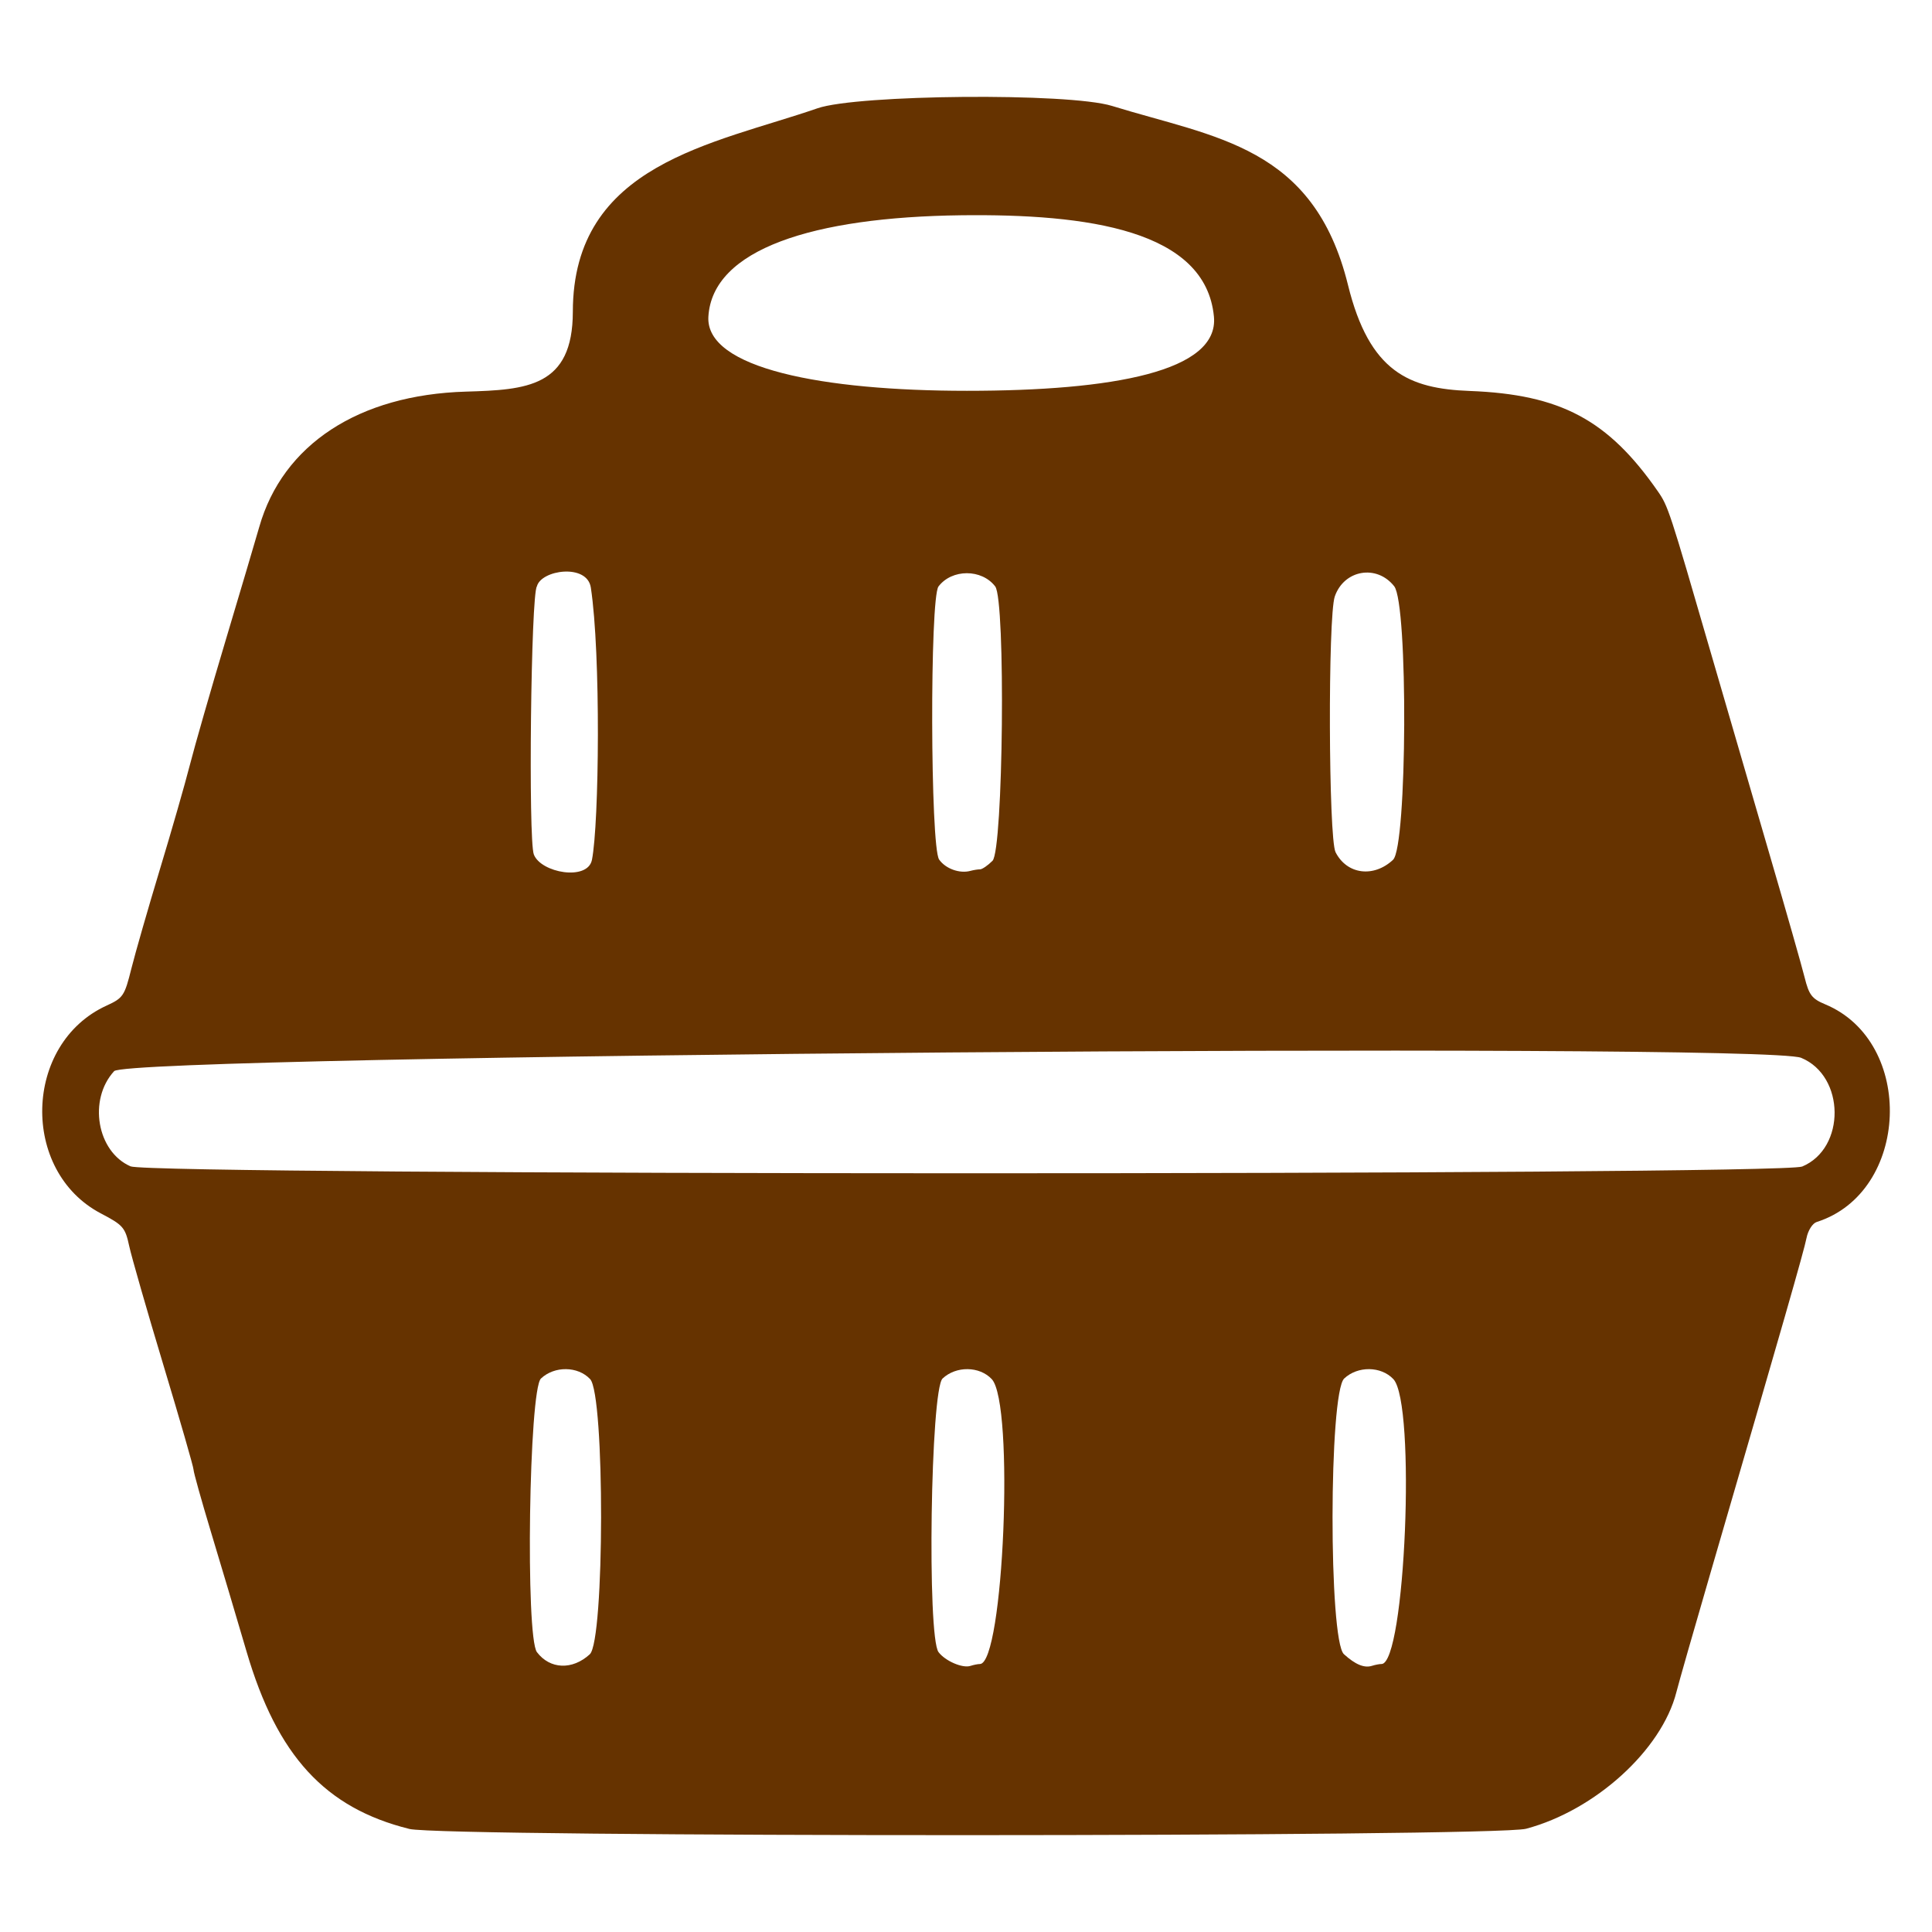
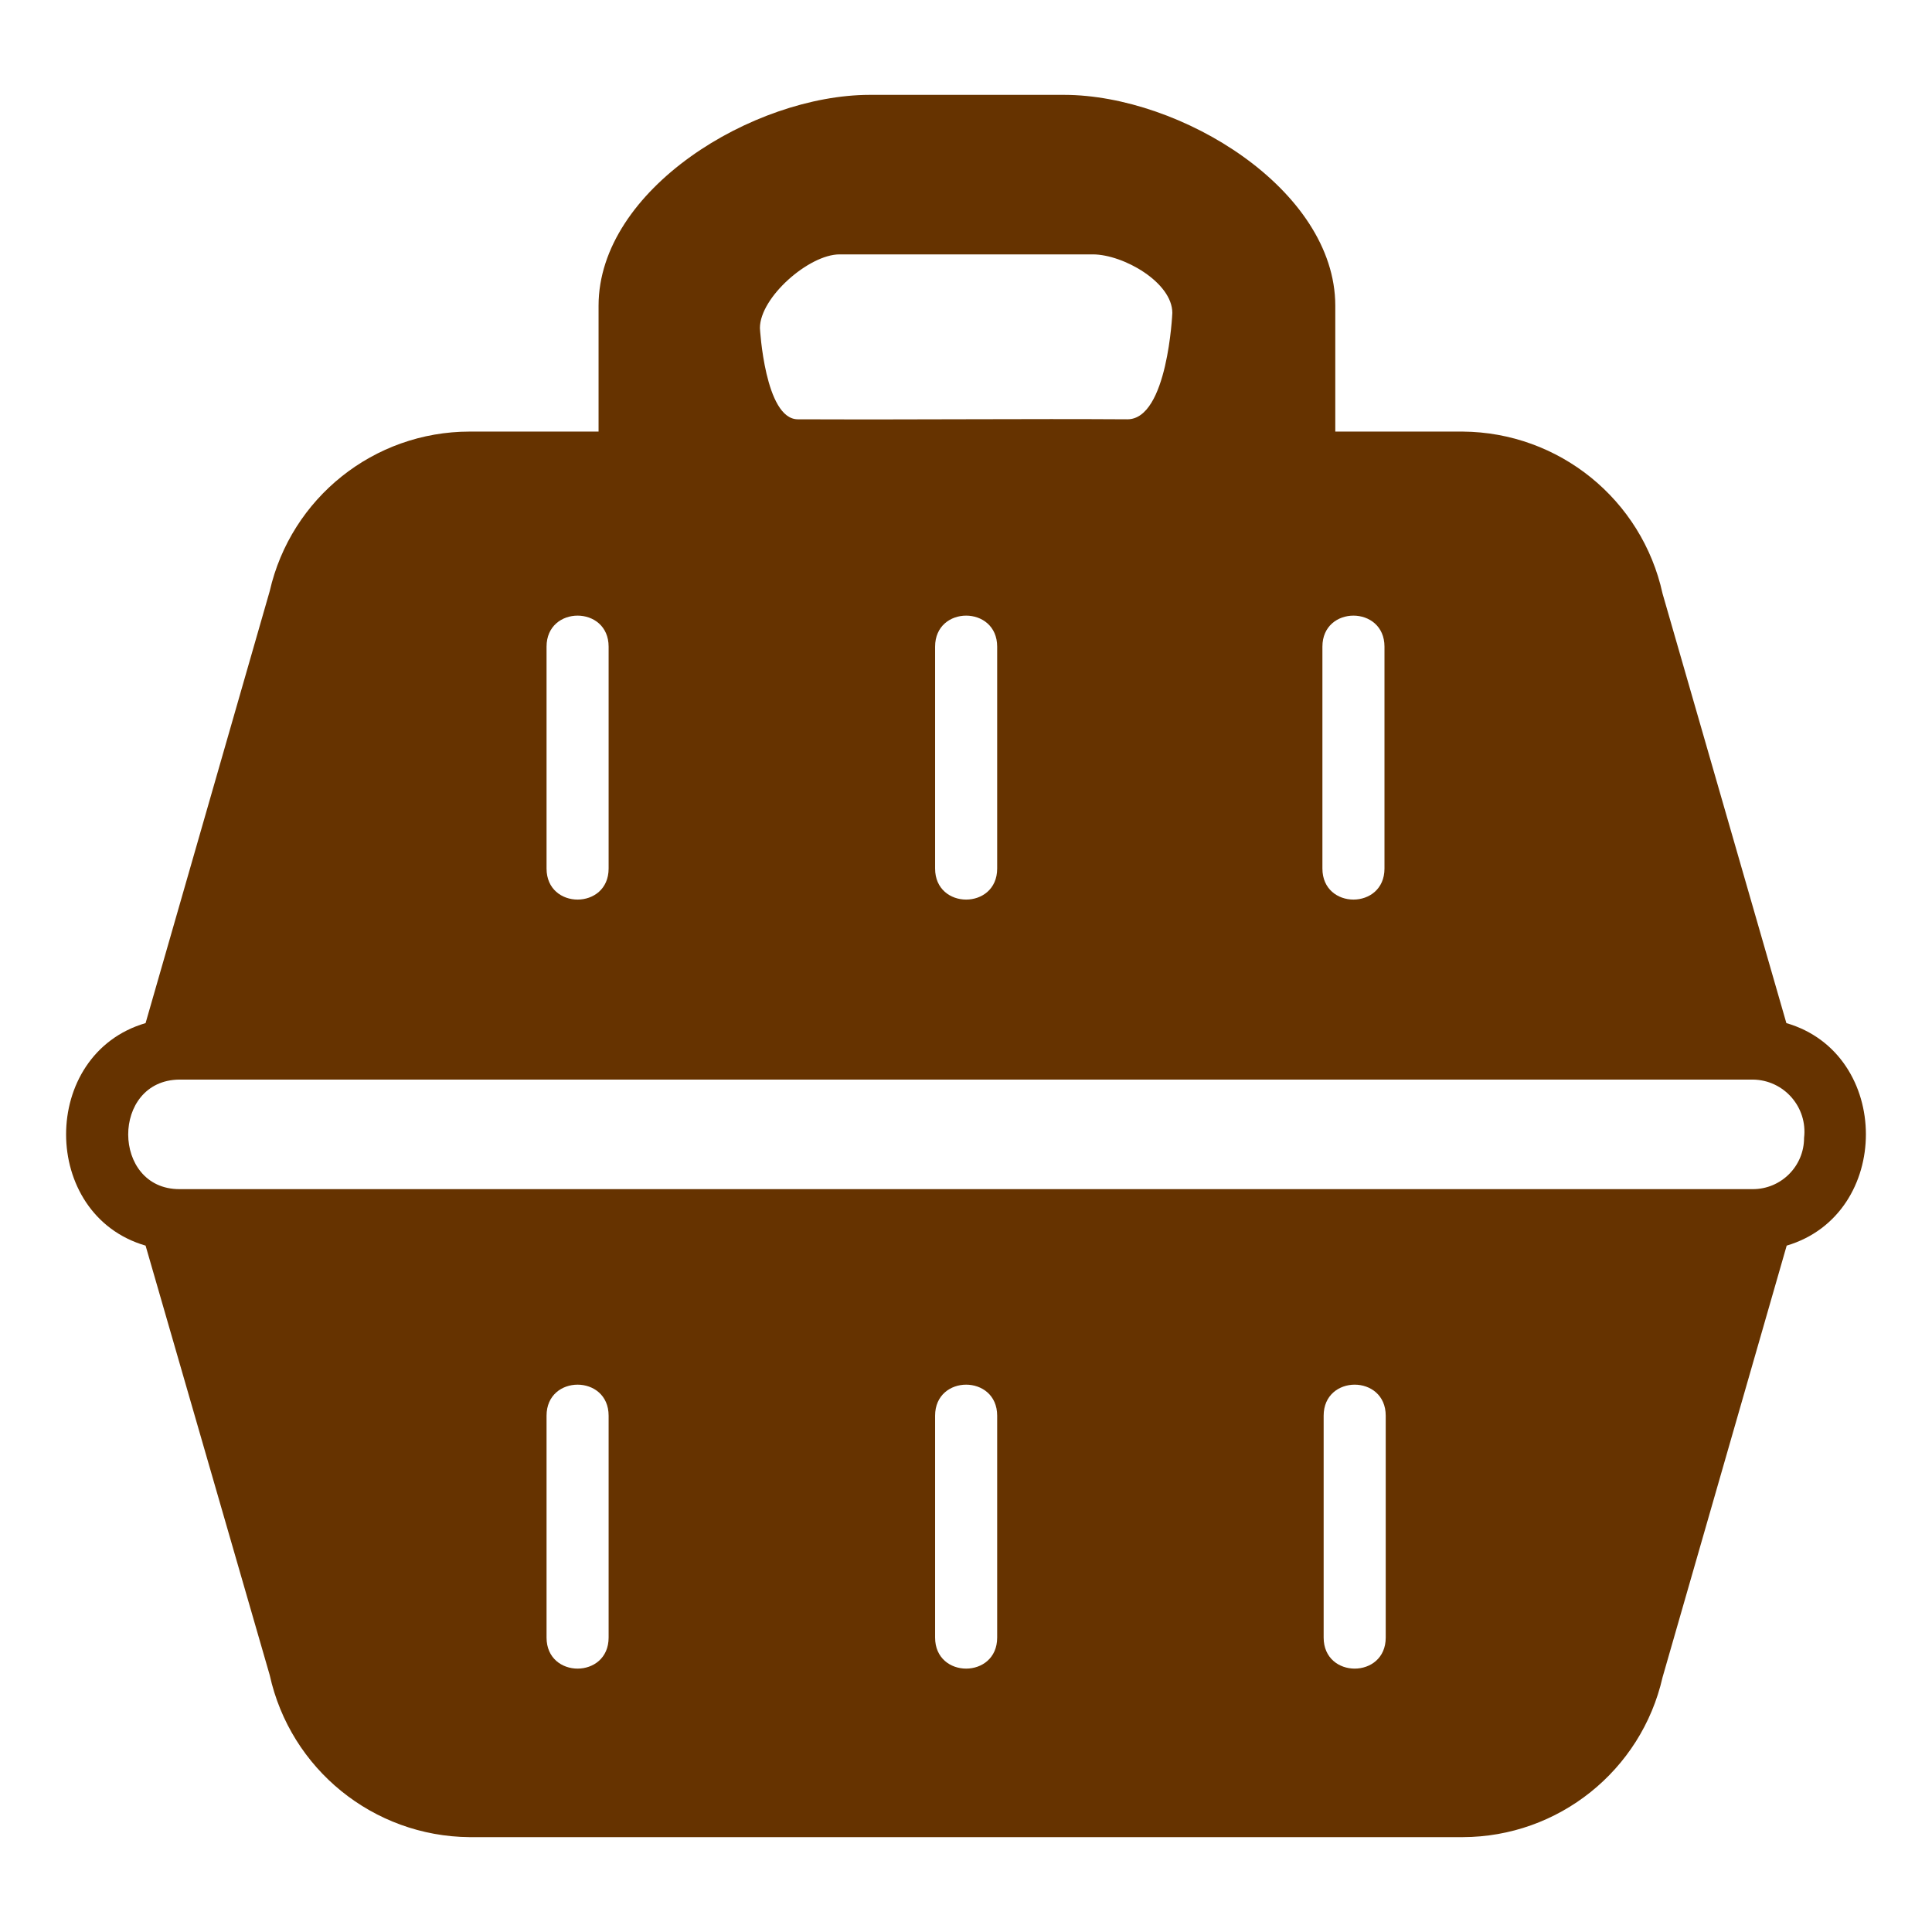
<svg xmlns="http://www.w3.org/2000/svg" width="64px" height="64px" viewBox="0 0 64 64" version="1.1" id="SVGRoot">
-   <defs id="defs2785" />
-   <g id="layer1">
-     <path style="fill:#663300;stroke-width:0.142;fill-opacity:1" d="m 13.558,60.585 c -2.789,-0.693 -4.377,-2.422 -5.389,-5.87 -0.334,-1.138 -0.866,-2.926 -1.183,-3.974 -0.316,-1.048 -0.575,-1.974 -0.575,-2.058 0,-0.084 -0.448,-1.638 -0.995,-3.453 -0.547,-1.815 -1.059,-3.596 -1.137,-3.958 -0.131,-0.609 -0.201,-0.69 -0.934,-1.074 -2.68,-1.403 -2.568,-5.627 0.183,-6.885 0.551,-0.252 0.598,-0.322 0.823,-1.224 0.132,-0.526 0.556,-2.002 0.942,-3.279 0.387,-1.277 0.835,-2.838 0.996,-3.468 0.161,-0.63 0.693,-2.483 1.182,-4.117 0.489,-1.635 0.992,-3.332 1.118,-3.772 0.778,-2.729 3.294,-4.376 6.845,-4.48 2.017,-0.059 3.54,-0.152 3.542,-2.648 0.004,-4.901 4.657,-5.547 8.108,-6.739 1.318,-0.455 8.316,-0.521 9.753,-0.077 3.417,1.056 6.68,1.314 7.817,5.932 0.711,2.887 2.024,3.434 4.03,3.51 3.011,0.114 4.586,0.954 6.233,3.323 0.341,0.49 0.388,0.633 1.743,5.305 0.553,1.907 1.444,4.964 1.979,6.794 0.535,1.829 1.048,3.631 1.141,4.004 0.144,0.581 0.241,0.709 0.681,0.892 2.996,1.248 2.802,6.232 -0.281,7.211 -0.138,0.044 -0.288,0.281 -0.337,0.532 -0.083,0.423 -0.789,2.882 -3.195,11.14 -0.533,1.829 -1.035,3.586 -1.116,3.904 -0.486,1.913 -2.688,3.914 -4.979,4.524 -1.048,0.279 -35.872,0.284 -36.993,0.006 z m 5.98,-5.786 c 0.492,-0.45 0.501,-8.592 0.011,-9.114 -0.406,-0.432 -1.18,-0.442 -1.629,-0.02 -0.398,0.374 -0.518,8.558 -0.133,9.065 0.433,0.57 1.172,0.6 1.752,0.069 z m 12.921,0.324 c 0.79,0 1.15,-8.634 0.394,-9.438 -0.406,-0.432 -1.18,-0.442 -1.629,-0.02 -0.398,0.374 -0.518,8.558 -0.133,9.065 0.223,0.294 0.795,0.54 1.056,0.455 0.104,-0.034 0.244,-0.062 0.313,-0.062 z m 13.304,0 c 0.79,0 1.15,-8.634 0.394,-9.438 -0.406,-0.432 -1.18,-0.442 -1.629,-0.02 -0.509,0.478 -0.517,8.67 -0.009,9.132 0.379,0.344 0.674,0.467 0.932,0.385 0.104,-0.033 0.245,-0.06 0.313,-0.06 z m 13.937,-16.48 c 1.448,-0.605 1.426,-2.999 -0.034,-3.601 -1.273,-0.525 -55.391,-0.097 -55.885,0.441 -0.867,0.946 -0.57,2.669 0.544,3.154 0.696,0.302 54.651,0.308 55.374,0.006 z m -40.091,-10.159 c 0.239,-1.2 0.298,-6.825 -0.037,-9.02 -0.123,-0.807 -1.649,-0.589 -1.787,-0.038 -0.197,0.259 -0.289,8.39 -0.101,8.88 0.234,0.61 1.783,0.886 1.925,0.178 z m 12.856,0.314 c 0.071,0 0.257,-0.127 0.413,-0.283 0.357,-0.357 0.439,-8.629 0.09,-9.088 -0.445,-0.585 -1.434,-0.585 -1.879,0 -0.291,0.383 -0.273,8.628 0.021,9.047 0.213,0.304 0.678,0.472 1.036,0.375 0.104,-0.028 0.247,-0.051 0.318,-0.051 z m 13.682,-0.318 c 0.469,-0.438 0.503,-8.468 0.038,-9.059 -0.577,-0.733 -1.66,-0.549 -1.968,0.336 -0.231,0.663 -0.21,8.009 0.025,8.473 0.374,0.738 1.259,0.855 1.906,0.251 z m -5.934,-17.99 c -0.271,-2.87 -4.186,-3.41 -8.369,-3.359 -4.918,0.06 -8.246,1.126 -8.378,3.359 -0.101,1.715 3.796,2.456 8.563,2.456 4.859,0 8.355,-0.648 8.184,-2.456 z" id="path837" />
+   <defs id="defs830">
+     <filter height="1.01" y="-0.005" width="1.01" x="-0.005" id="filter901" style="color-interpolation-filters:sRGB">
+       <feGaussianBlur id="feGaussianBlur903" stdDeviation="0.96" />
+     </filter>
+     <filter height="1.01" y="-0.005" width="1.01" x="-0.005" id="filter905" style="color-interpolation-filters:sRGB">
+       <feGaussianBlur id="feGaussianBlur907" stdDeviation="0.123" />
+     </filter>
+     <filter height="1.018" y="-0.009" width="1.018" x="-0.009" id="filter909" style="color-interpolation-filters:sRGB">
+       <feGaussianBlur id="feGaussianBlur911" stdDeviation="0.123" />
+     </filter>
+     <filter height="1.072" y="-0.036" width="1.072" x="-0.036" id="filter913" style="color-interpolation-filters:sRGB">
+       <feGaussianBlur id="feGaussianBlur915" stdDeviation="0.123" />
+     </filter>
+     <filter height="1.041" y="-0.021" width="1.041" x="-0.021" id="filter917" style="color-interpolation-filters:sRGB">
+       <feGaussianBlur id="feGaussianBlur919" stdDeviation="0.123" />
+     </filter>
+     <filter height="1.015" y="-0.008" width="1.015" x="-0.008" id="filter921" style="color-interpolation-filters:sRGB">
+       <feGaussianBlur id="feGaussianBlur923" stdDeviation="0.123" />
+     </filter>
+   </defs>
+   <g transform="matrix(1.028057,0,0,1.028057,-0.893322,-0.8978176)" data-name="Layer 25" id="g4">
+     <path style="fill:#663300;fill-opacity:1" d="M 58.43,33.84 54.44,20 C 53.777,16.969 51.103,14.802 48,14.78 H 43.895 V 10.72 C 43.889,6.972 38.907,3.936 35.159,3.93 h -6.268 c -3.748,0.006 -8.73,3.042 -8.735,6.79 v 4.06 H 16 c -3.083,0.002 -5.754,2.135 -6.44,5.14 l -4,13.92 c -3.42,1 -3.41,6.18 0,7.17 l 4,13.84 c 0.667,3.029 3.339,5.195 6.44,5.22 h 32 c 3.084,-0.007 5.755,-2.143 6.44,-5.15 l 4,-13.91 C 61.85,40 61.84,34.83 58.43,33.84 Z M 33,21.71 v 7.15 c 0,1.333 -2,1.333 -2,0 v -7.15 c 0,-1.333 2,-1.333 2,0 z m -14.52,0 c 0,-1.333 2,-1.333 2,0 v 7.15 c 0,1.333 -2,1.333 -2,0 z m 25,0 c 0,-1.333 2,-1.333 2,0 v 7.15 c 0,1.333 -2,1.333 -2,0 z M 25.355,11.444 c 0,-0.989 1.58,-2.374 2.568,-2.374 h 8.163 c 0.985,0.005 2.558,0.903 2.558,1.887 0,0 -0.149,3.435 -1.451,3.427 -3.346,-0.021 -6.242,0.015 -10.618,0 -1.061,-0.004 -1.22,-2.941 -1.22,-2.941 z M 20.48,53.64 c 0,1.333 -2,1.333 -2,0 v -7.15 c 0,-1.333 2,-1.333 2,0 z m 12.52,0 c 0,1.333 -2,1.333 -2,0 v -7.15 c 0,-1.333 2,-1.333 2,0 z m 12.52,0 c 0,1.333 -2,1.333 -2,0 v -7.15 c 0,-1.333 2,-1.333 2,0 z M 59,37.54 c 0,0.911 -0.739,1.65 -1.65,1.65 H 6.65 c -2.19,0 -2.21,-3.51 0,-3.53 h 50.7 c 1,0.011 1.769,0.887 1.65,1.88 z" id="path2" />
  </g>
</svg>
